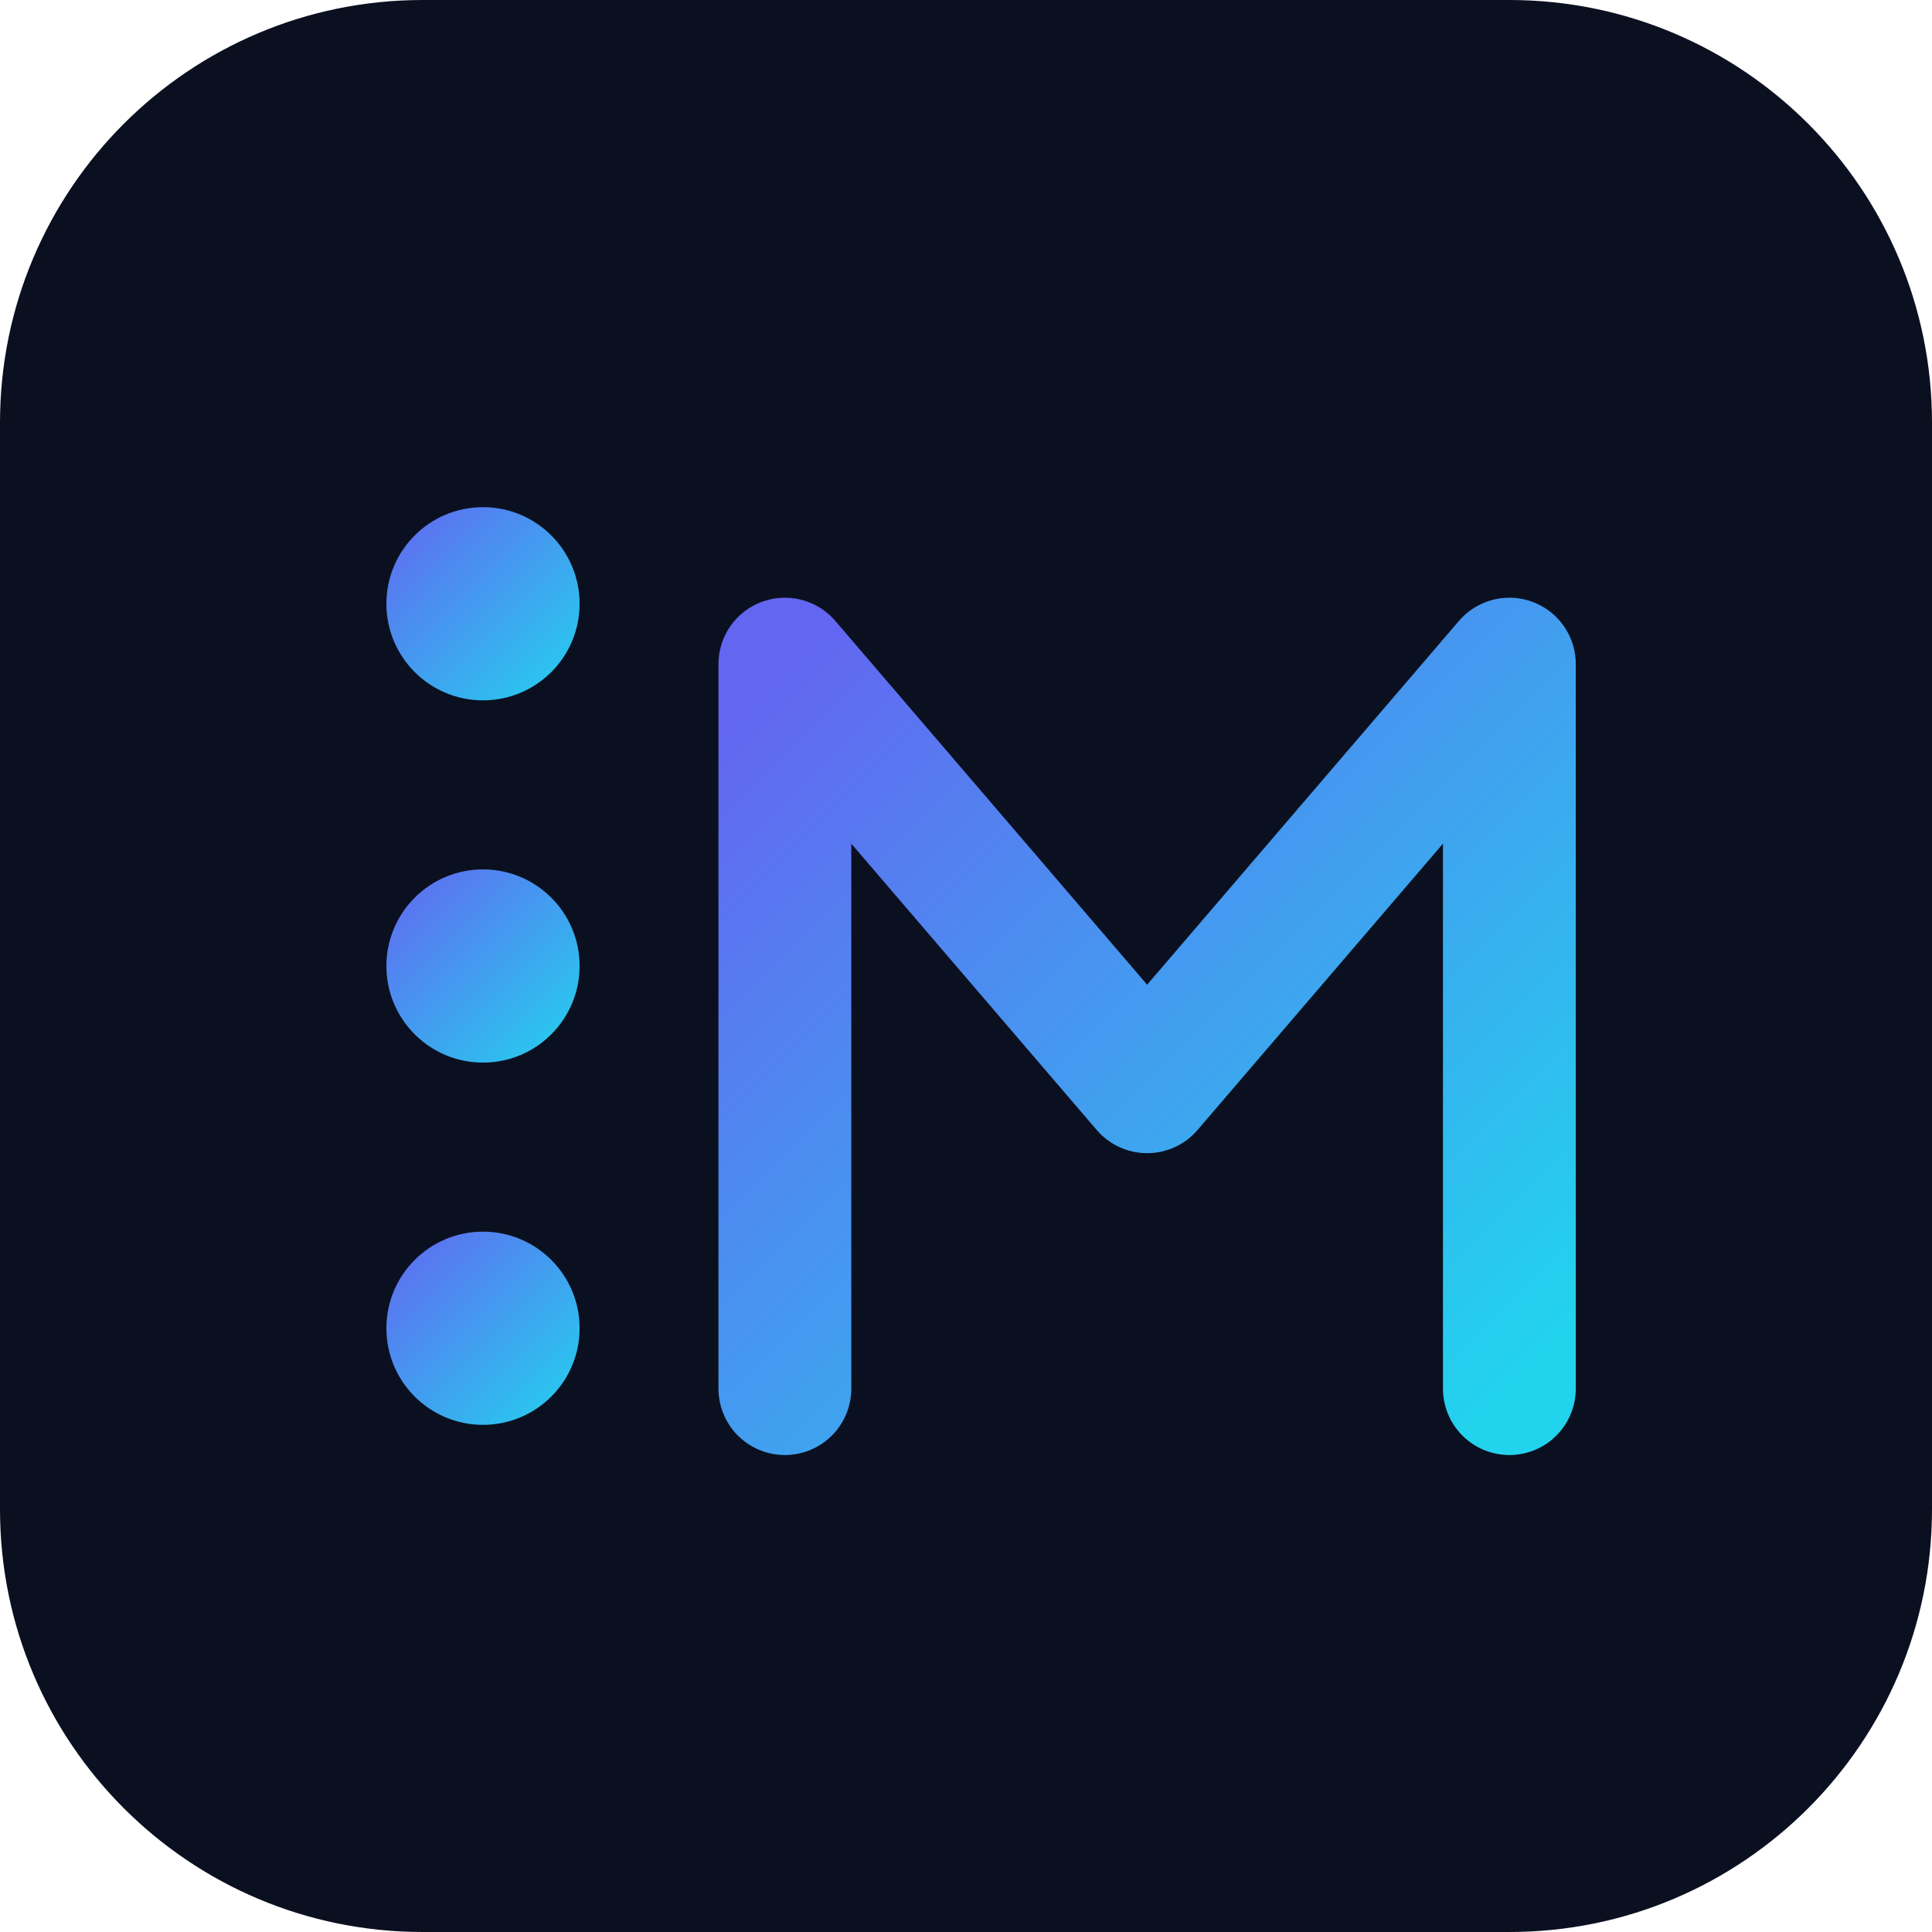
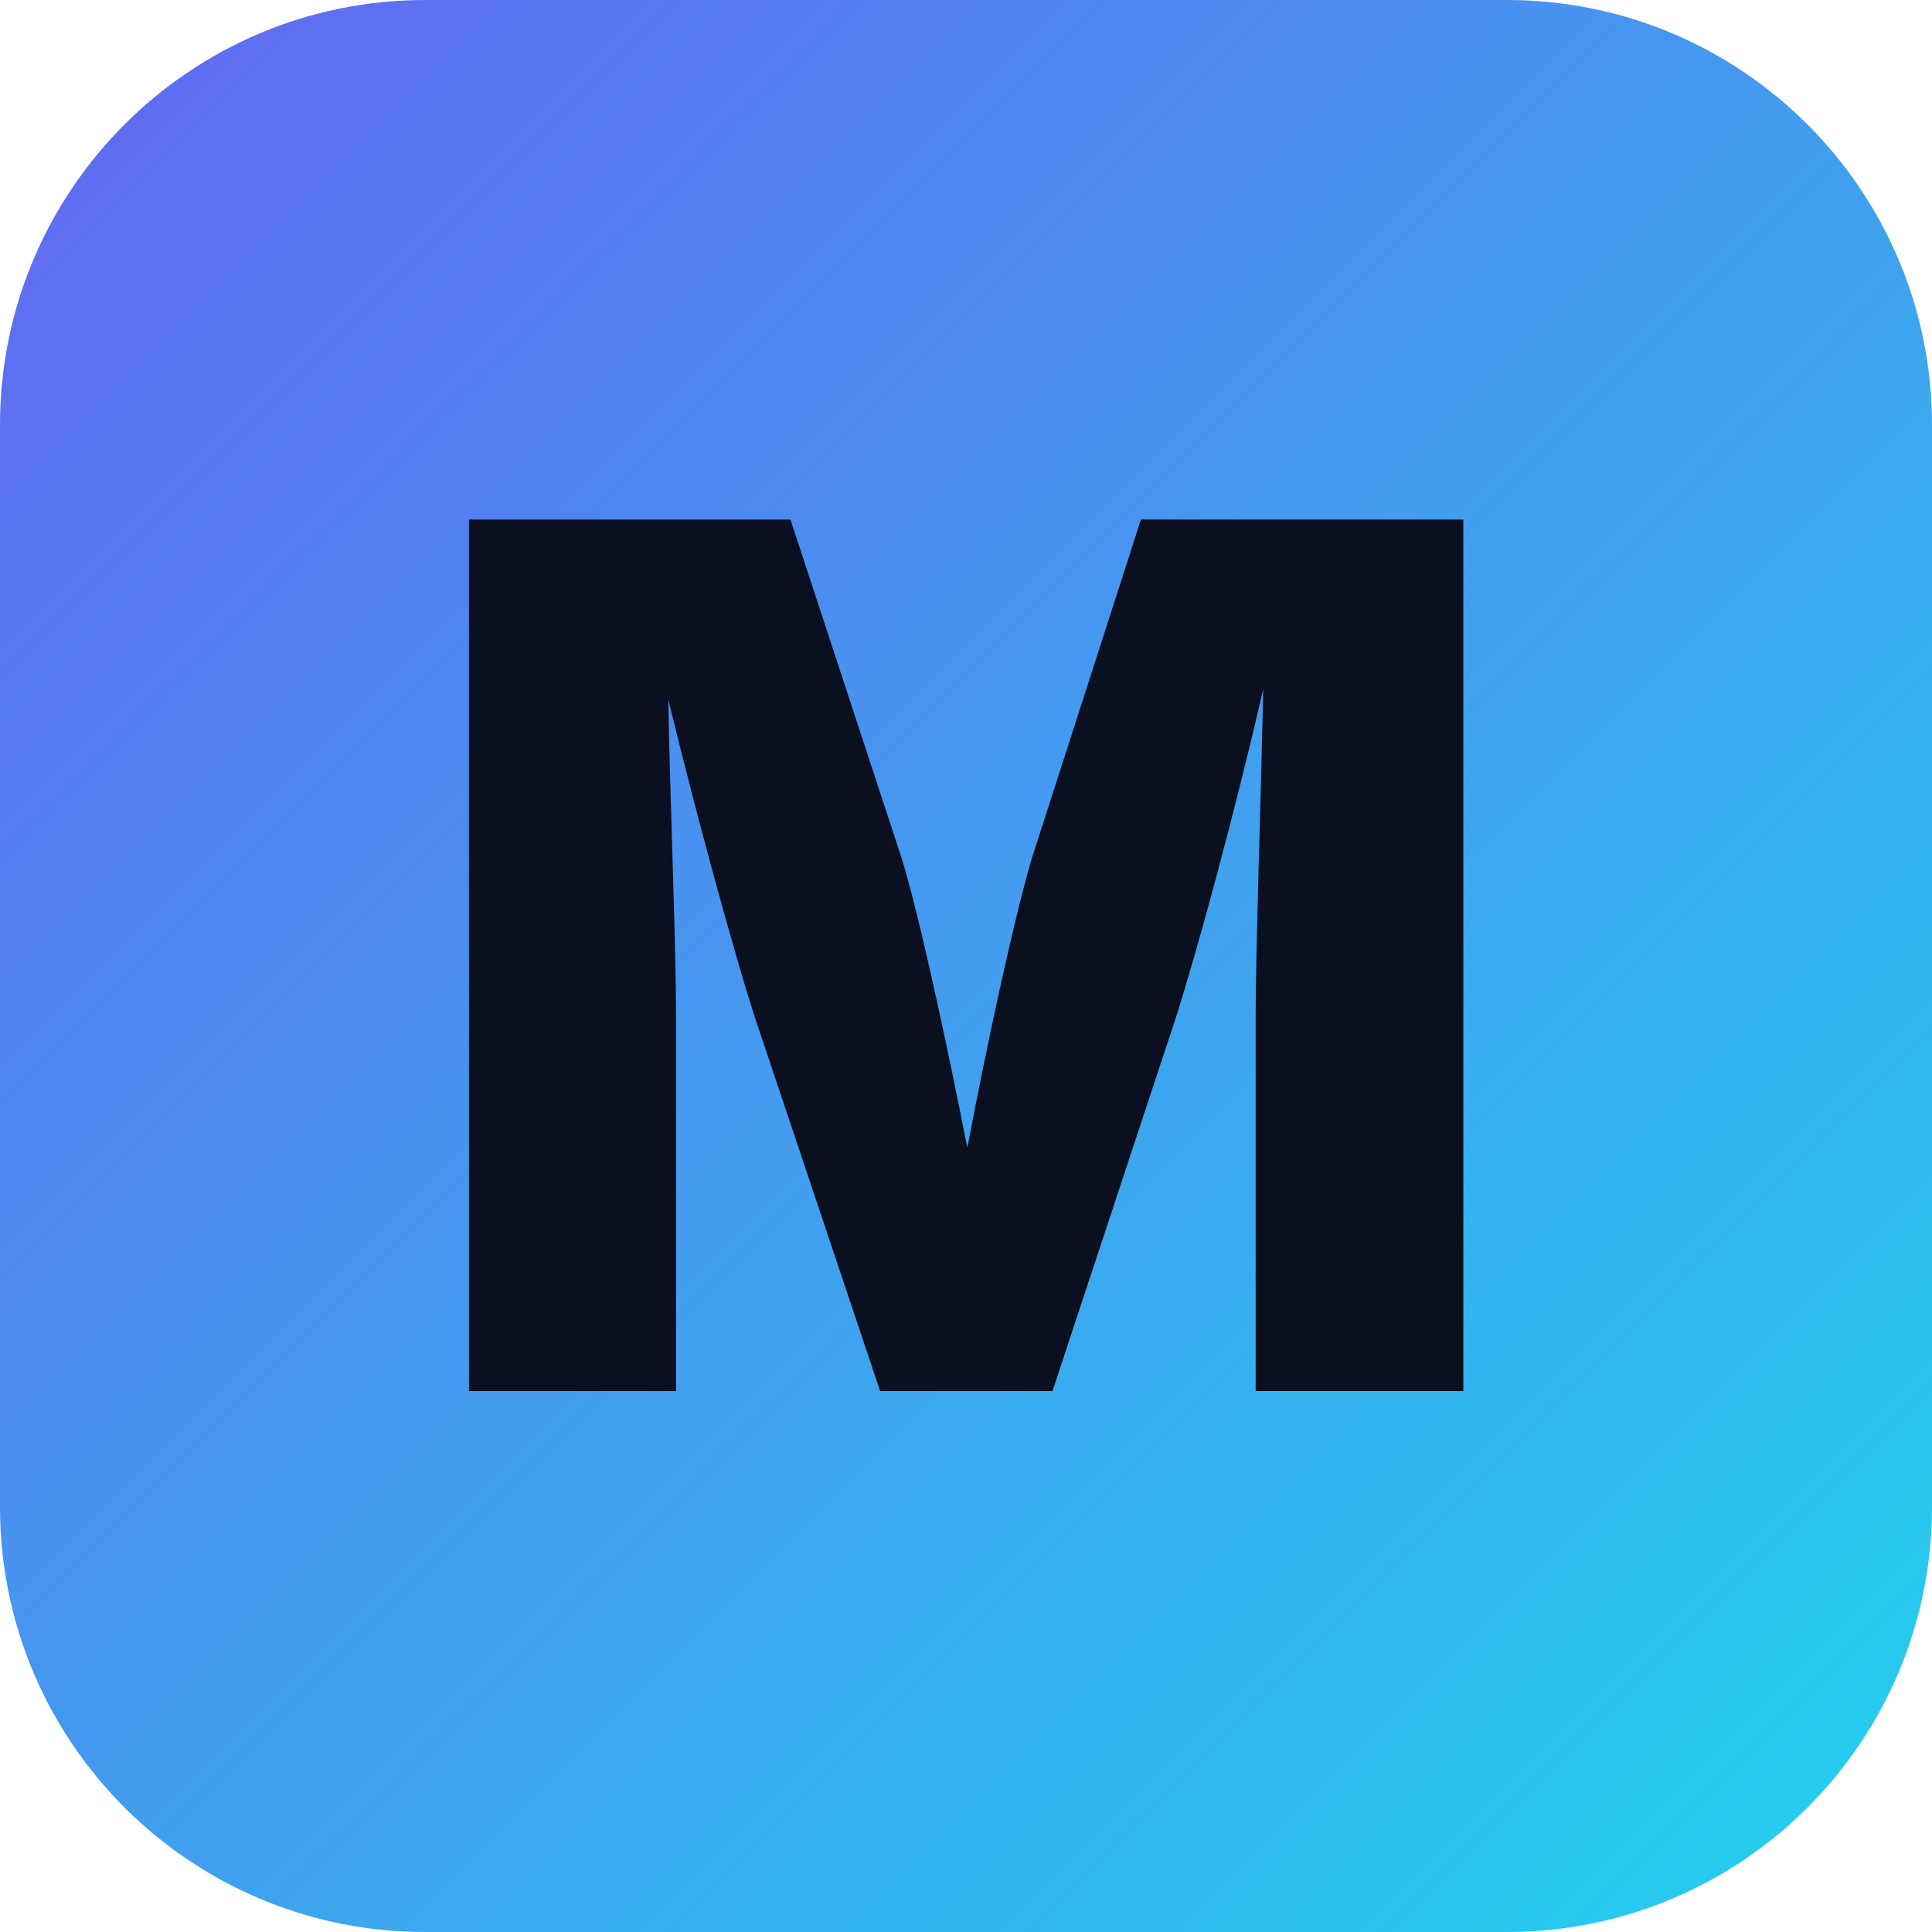
- <svg xmlns="http://www.w3.org/2000/svg" viewBox="0 0 64 64" width="64" height="64">
+ <svg xmlns="http://www.w3.org/2000/svg" viewBox="0 0 100 100" width="100" height="100">
  <defs>
    <linearGradient id="g" x1="0" y1="0" x2="1" y2="1">
      <stop offset="0" stop-color="#6366f1" />
      <stop offset="1" stop-color="#22d3ee" />
    </linearGradient>
  </defs>
-   <rect width="64" height="64" rx="14" fill="#0b1020" />
-   <circle cx="16" cy="20" r="3.2" fill="url(#g)" />
-   <circle cx="16" cy="32" r="3.2" fill="url(#g)" />
-   <circle cx="16" cy="44" r="3.2" fill="url(#g)" />
-   <path d="M26 46 V22 L38 36 L50 22 V46" fill="none" stroke="url(#g)" stroke-width="4.4" stroke-linecap="round" stroke-linejoin="round" />
+   <rect width="100" height="100" rx="22" fill="url(#g)" />
+   <text x="50" y="72" font-family="Inter, -apple-system, sans-serif" font-size="62" font-weight="800" fill="#0b1020" text-anchor="middle">M</text>
</svg>
